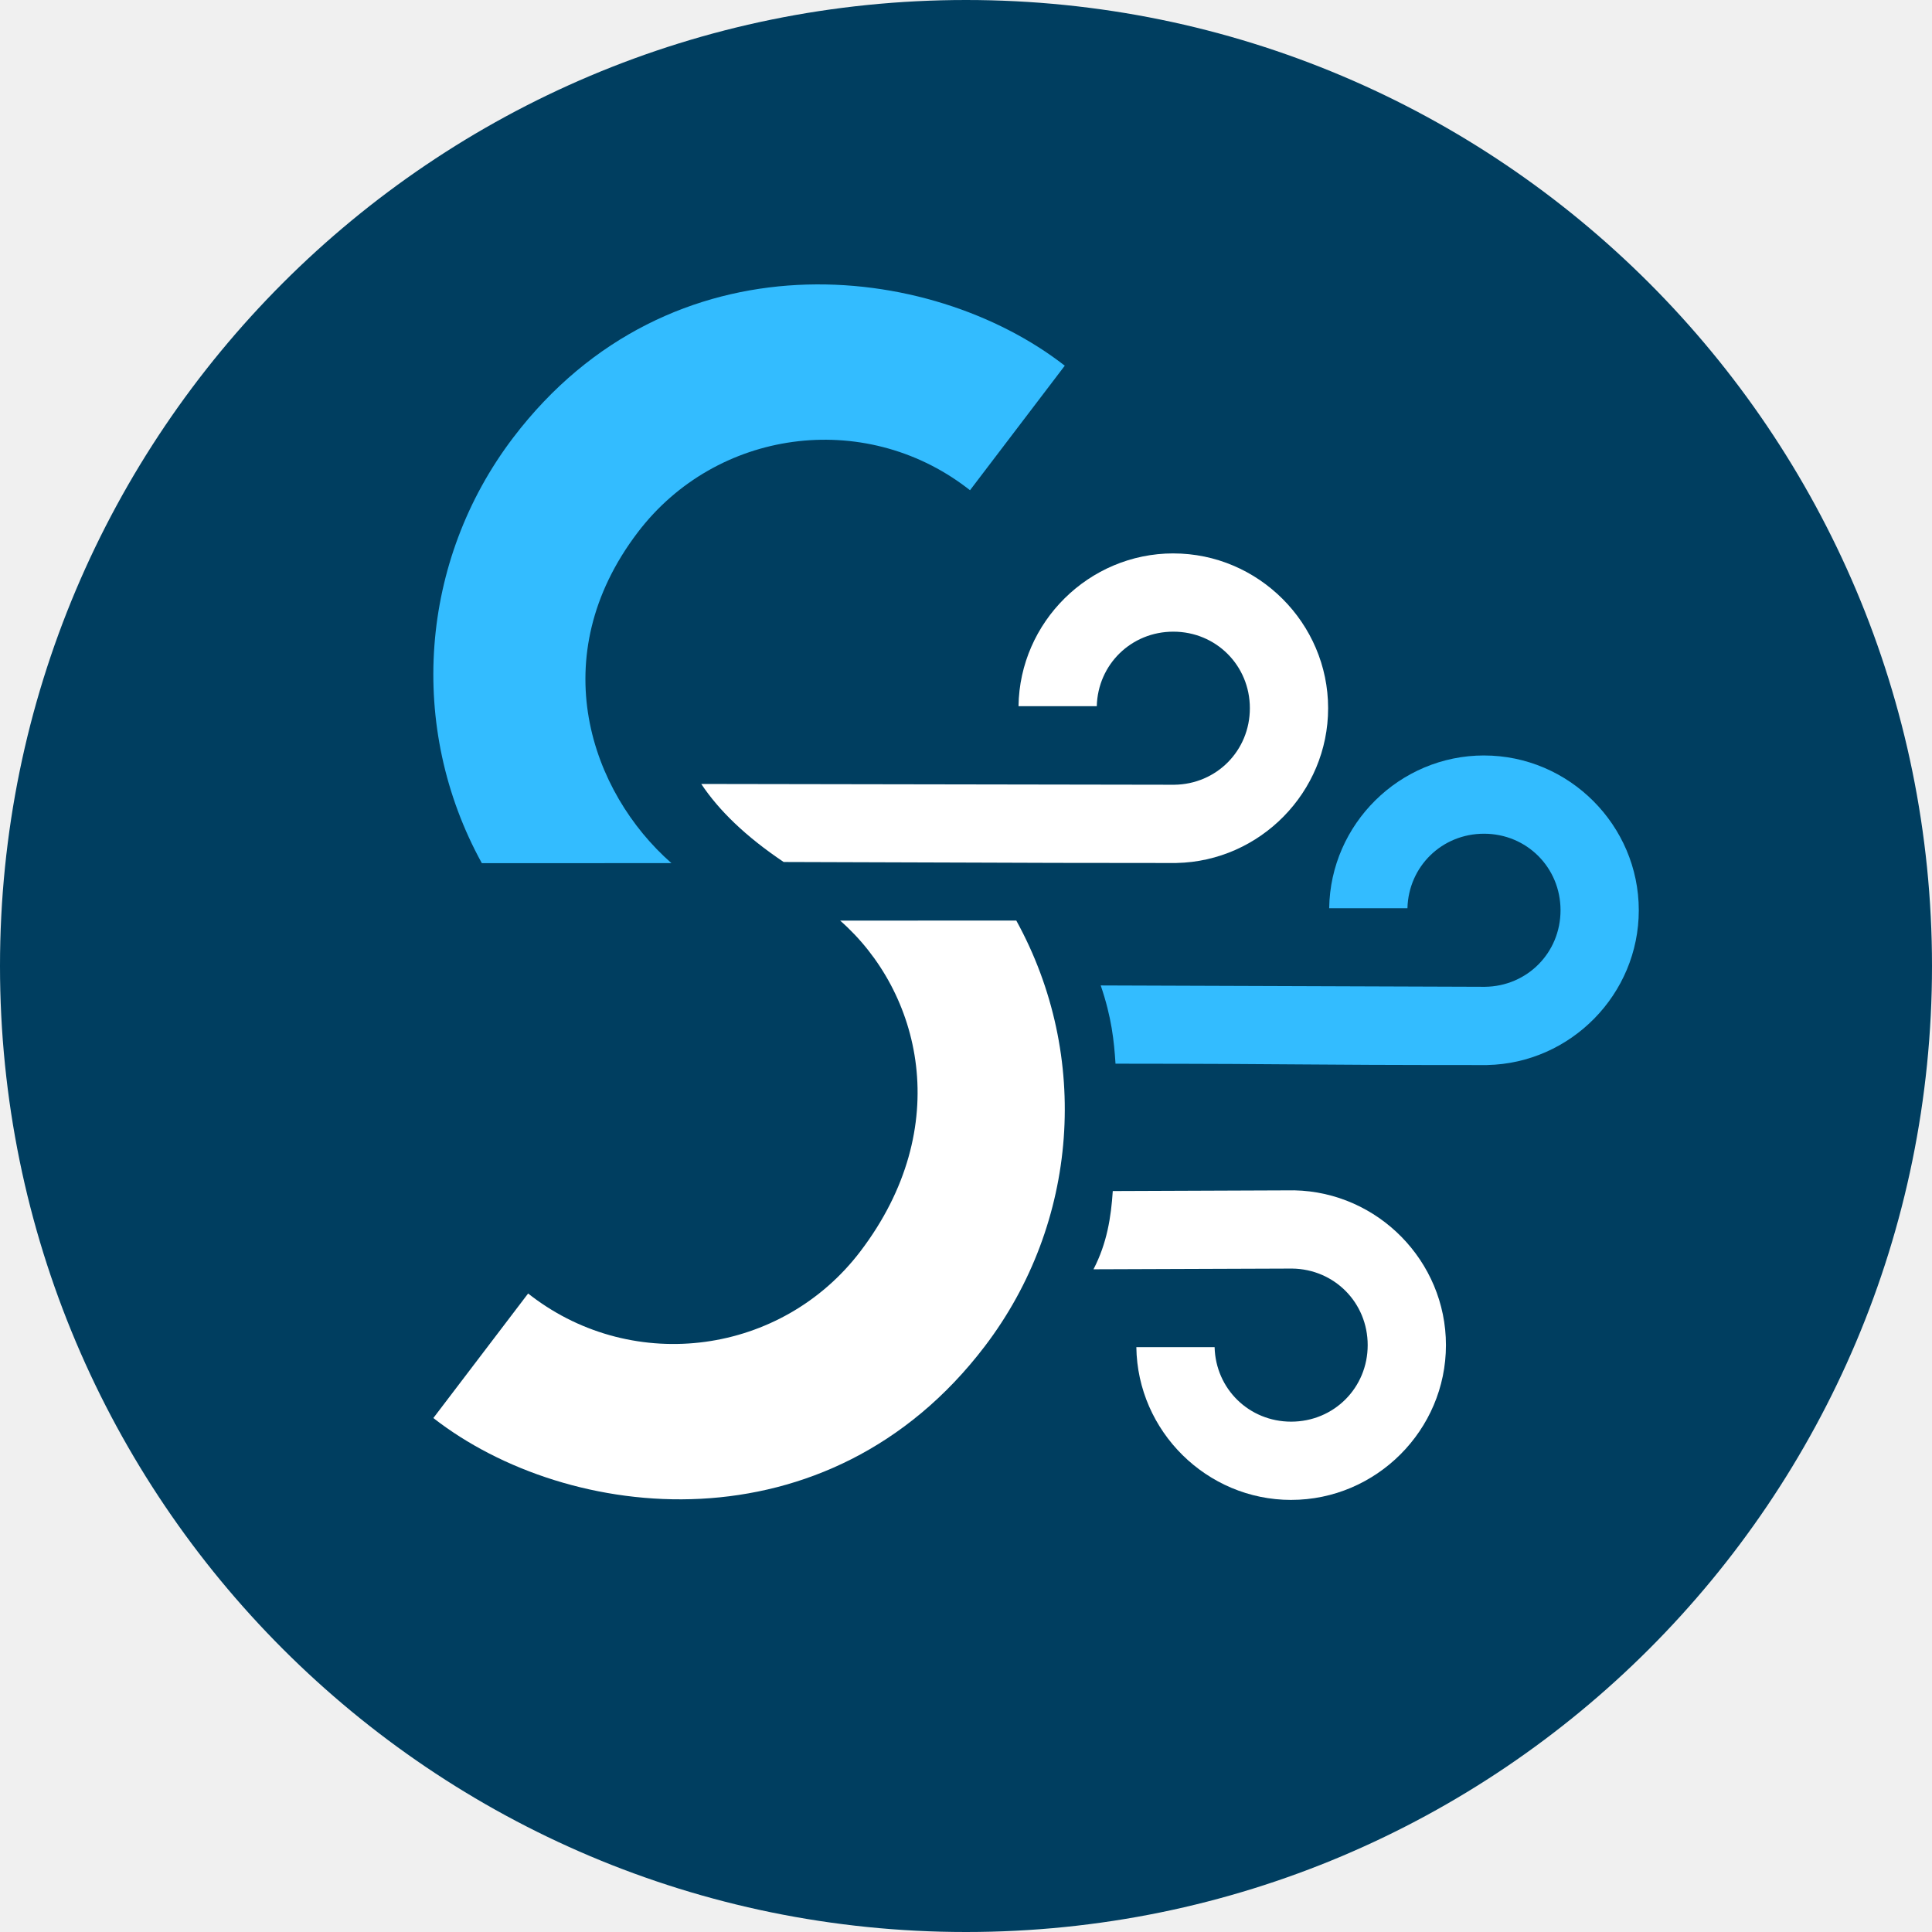
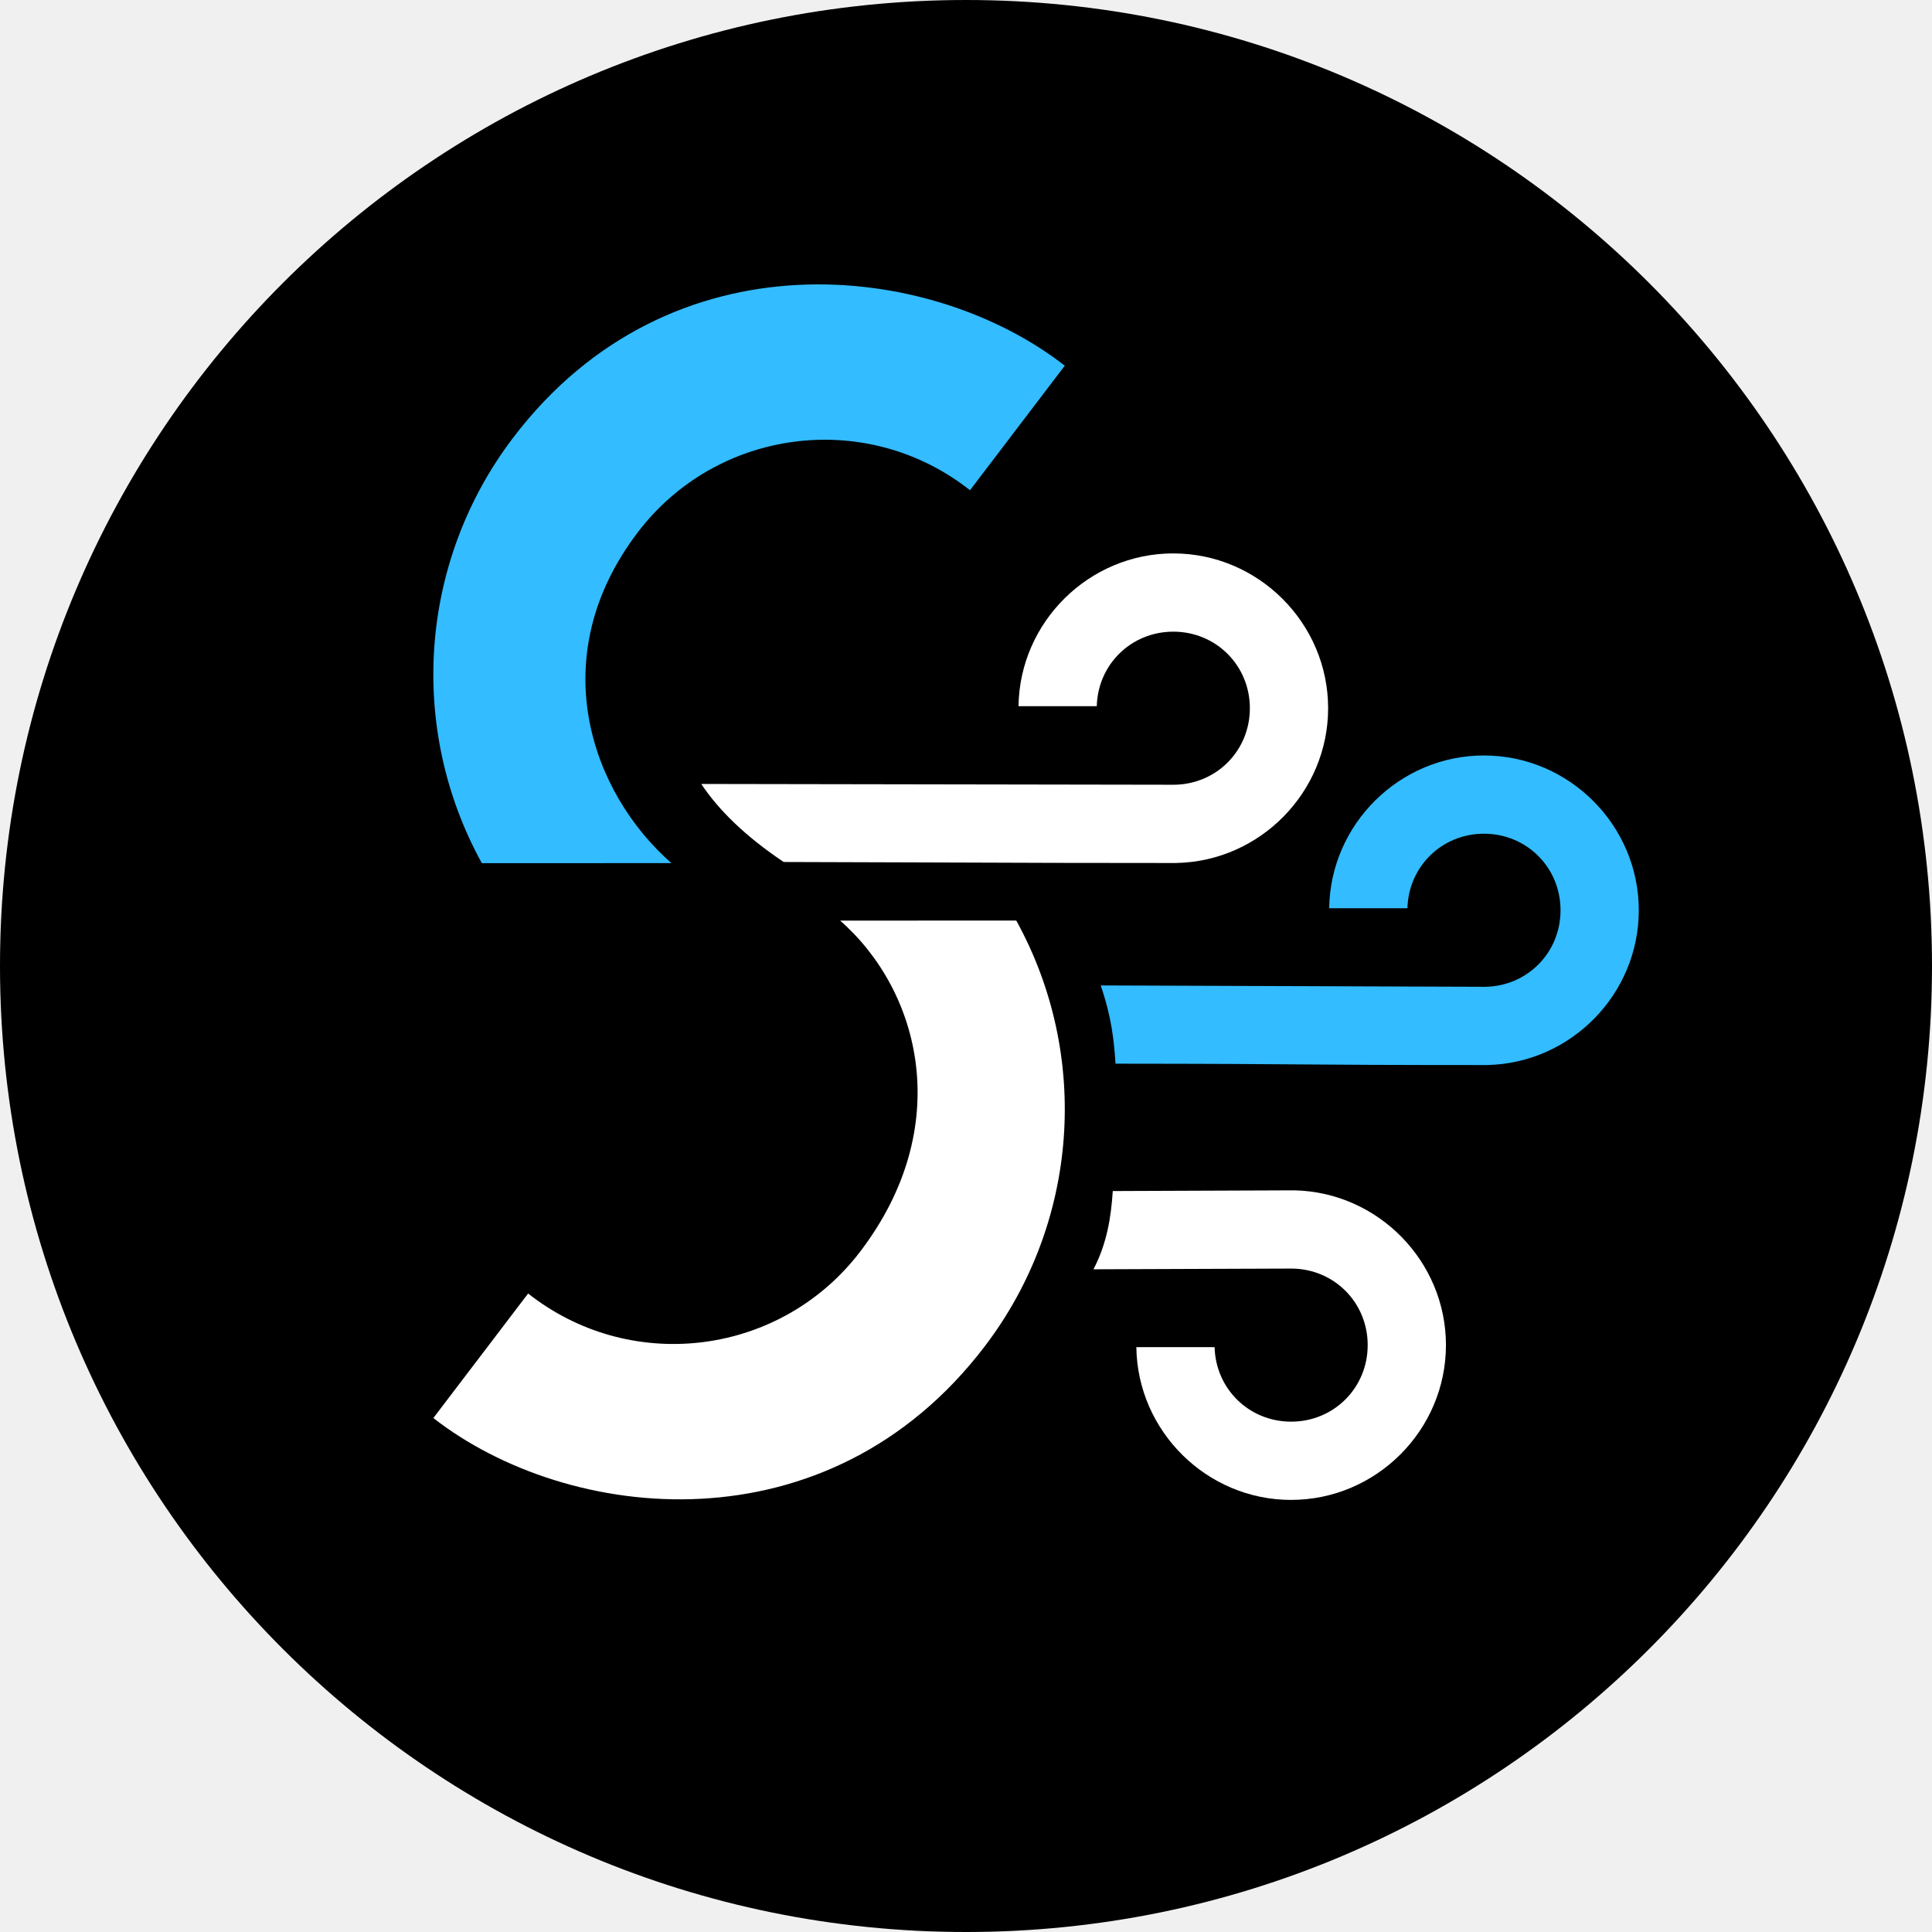
<svg xmlns="http://www.w3.org/2000/svg" width="128" height="128" viewBox="0 0 100 100" role="img" aria-label="Surgewave">
-   <circle cx="50" cy="50" r="50" fill="#003e60" />
+   <circle cx="50" cy="50" r="50" fill="#000000" />
  <g transform="translate(22.43 14.72) scale(0.81)">
    <g transform="translate(-40.26683 -38.24272)">
      <g transform="translate(12.27173 11.95761)">
        <path fill="#33bcff" d="m 95.131,56.387 c -5.39,0 -9.82,4.388 -9.891,9.762 h 5.001 c 0.068,-2.669 2.203,-4.761 4.891,-4.761 2.731,-1e-6 4.891,2.161 4.891,4.892 0,2.712 -2.13,4.86 -4.834,4.89 l -24.548,-0.087 c 0.701,2.052 0.852,3.555 0.945,5 13.358,0.011 10.392,0.085 23.75,0.088 v -0.002 c 5.341,-0.11 9.688,-4.524 9.688,-9.889 0,-5.433 -4.458,-9.892 -9.891,-9.892 z" />
      </g>
      <path fill="#ffffff" d="m 95.08,115.916 c -5.39,0 -9.82,-4.388 -9.891,-9.762 h 5.001 c 0.068,2.669 2.203,4.761 4.891,4.761 2.731,0 4.891,-2.161 4.891,-4.892 0,-2.712 -2.13,-4.86 -4.834,-4.89 l -12.688,0.046 c 0.865,-1.667 1.124,-3.333 1.233,-5 l 11.602,-0.045 c 5.341,0.11 9.688,4.524 9.688,9.889 0,5.433 -4.458,9.892 -9.891,9.892 z" />
      <path fill="#ffffff" d="m 87.551,55.433 c -5.39,0 -9.82,4.388 -9.891,9.762 h 5.001 c 0.068,-2.669 2.203,-4.761 4.891,-4.761 2.731,-10e-7 4.891,2.161 4.891,4.892 0,2.712 -2.13,4.86 -4.834,4.89 l -30.222,-0.05 c 1.124,1.688 2.832,3.352 5.265,4.986 0,0 9.06,0.026 12.22,0.039 3.114,0.013 6.254,0.025 12.884,0.026 v -0.002 c 5.341,-0.11 9.688,-4.524 9.688,-9.889 0,-5.433 -4.458,-9.892 -9.891,-9.892 z" />
      <path fill="#ffffff" d="m 77.516,78.894 -11.254,0.004 c 5.156,4.524 7.346,13.179 1.291,21.137 -5.017,6.593 -14.428,7.87 -21.021,2.853 -0.07,-0.053 -0.14,-0.108 -0.209,-0.162 l -6.056,7.958 c 8.598,6.703 25.213,8.588 35.244,-4.593 5.99,-7.871 6.776,-18.533 2.006,-27.197 z" />
      <path fill="#33bcff" d="m 43.367,75.228 12.113,-0.004 c -5.156,-4.524 -8.206,-13.179 -2.15,-21.137 5.017,-6.593 14.428,-7.87 21.021,-2.853 0.07,0.053 0.14,0.108 0.209,0.162 l 6.056,-7.958 c -8.598,-6.703 -25.213,-8.588 -35.244,4.593 -5.99,7.871 -6.776,18.533 -2.006,27.197 z" />
    </g>
  </g>
</svg>
